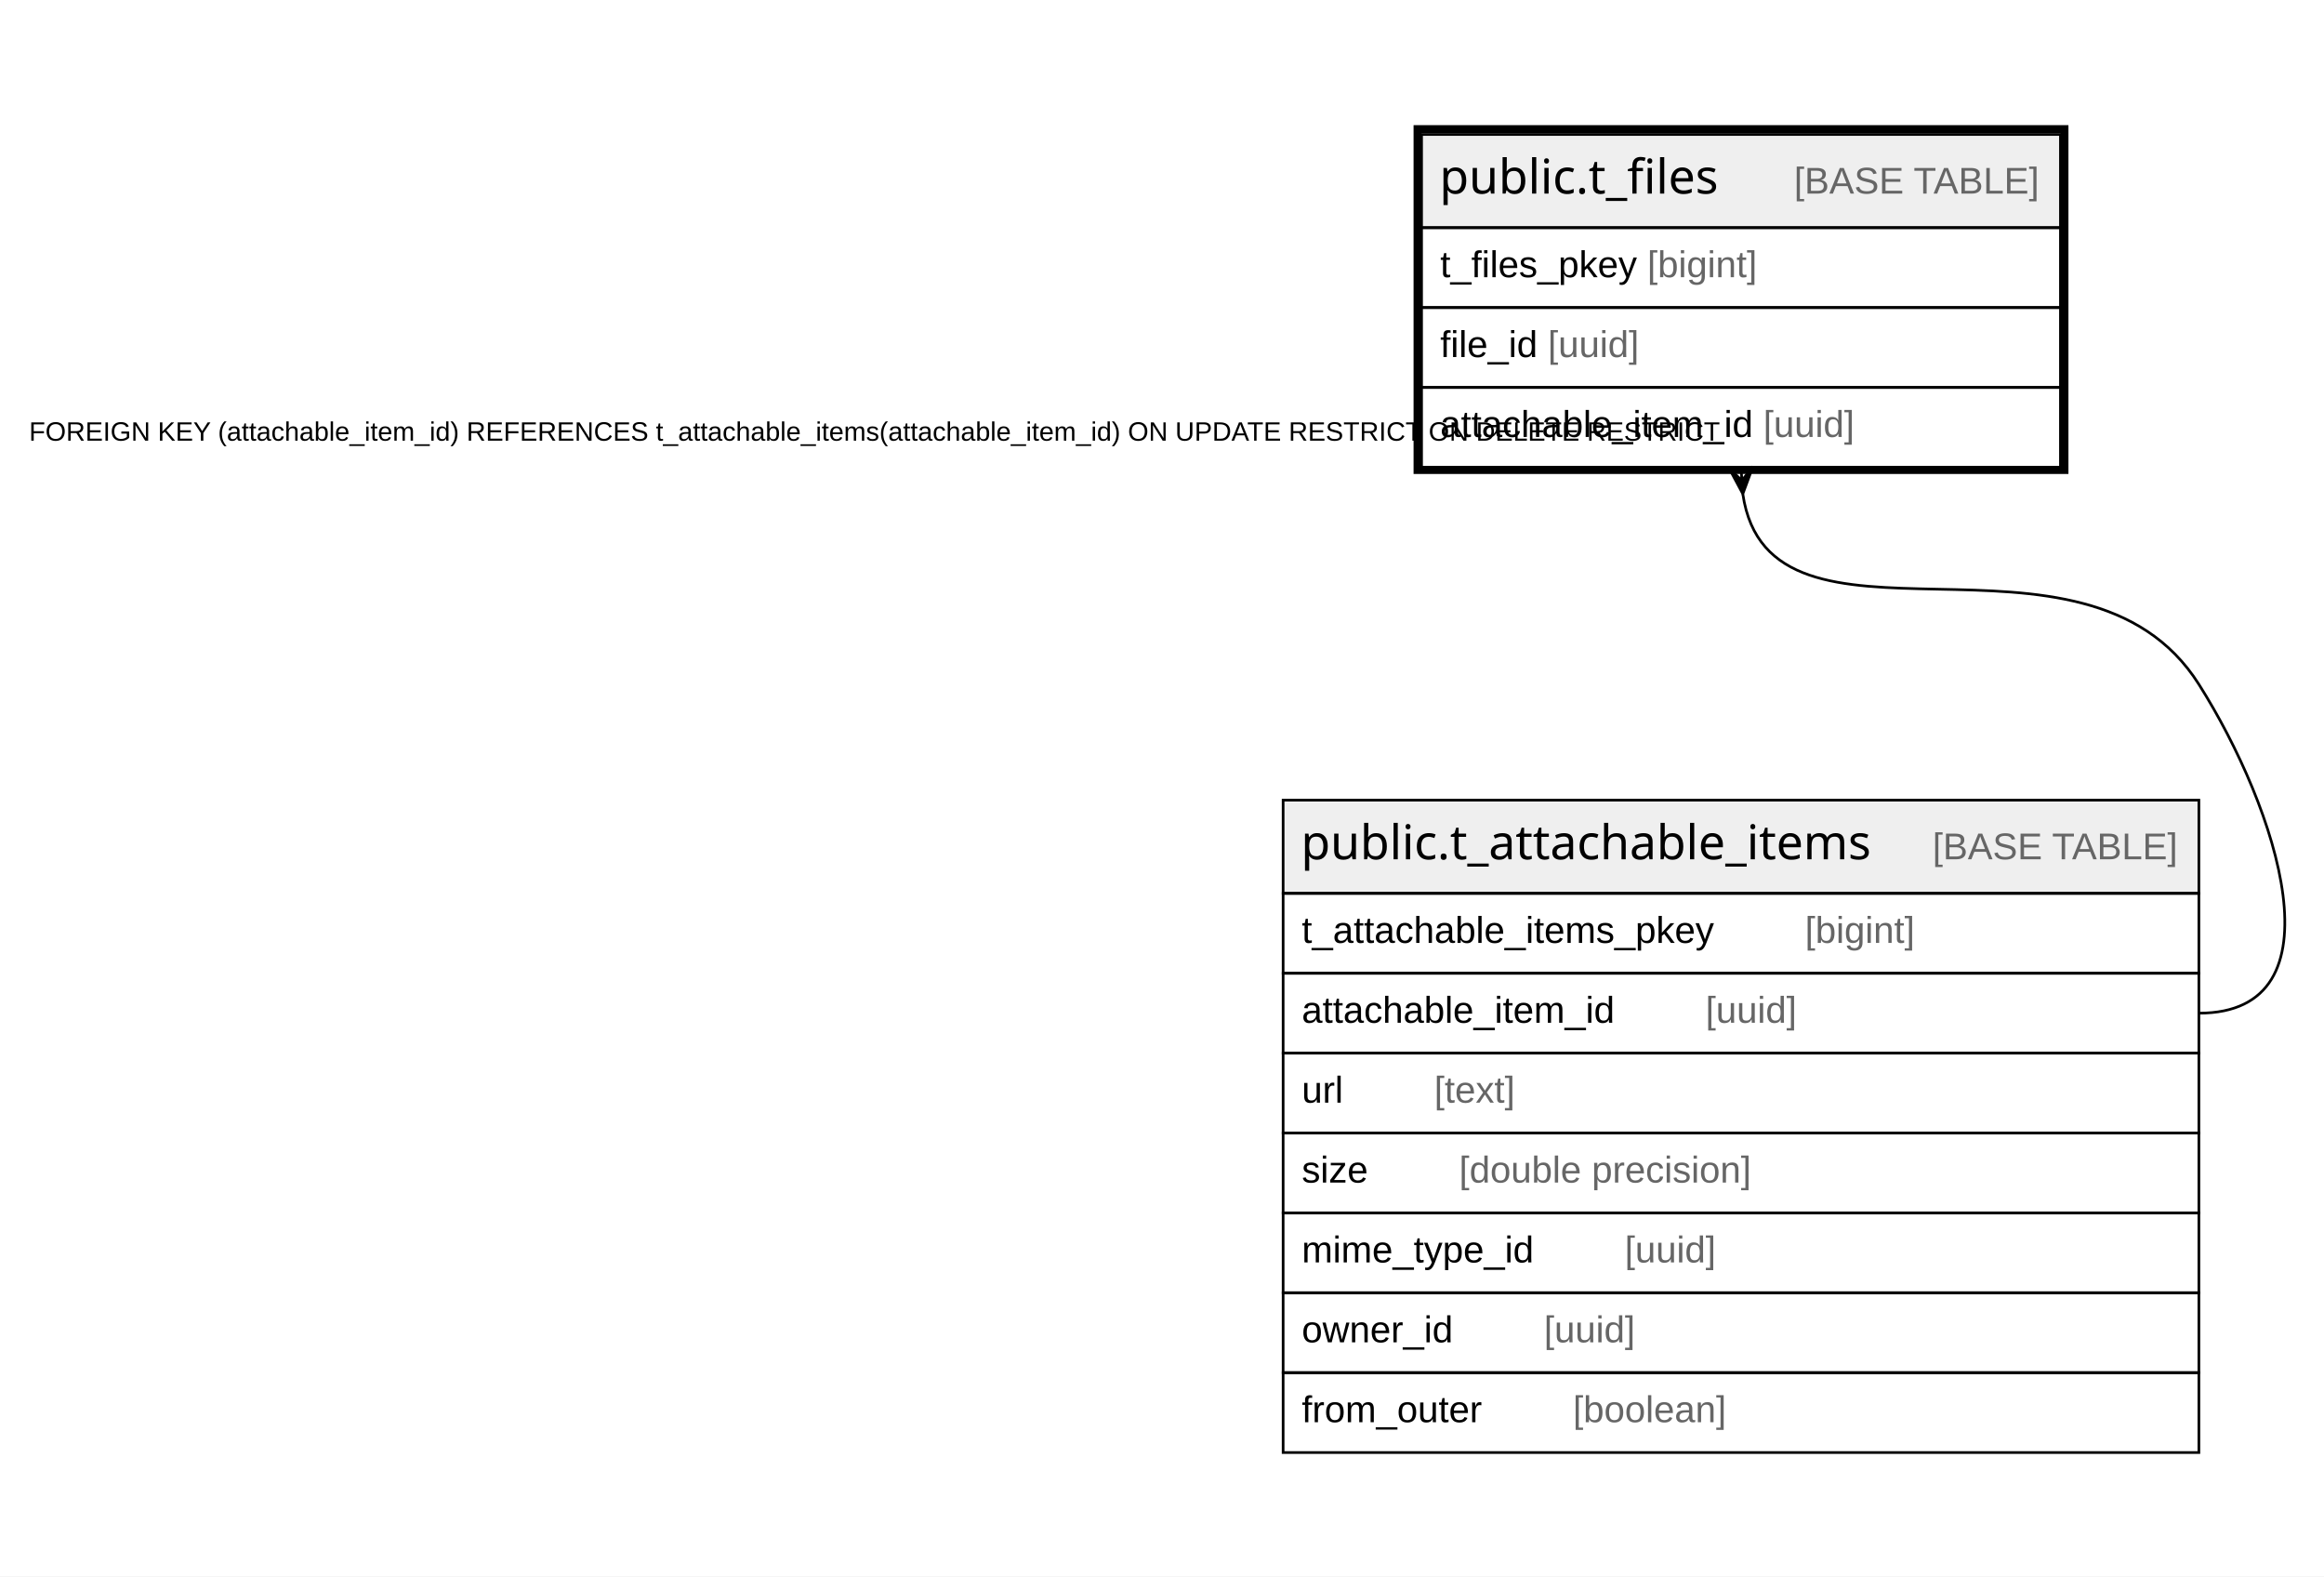
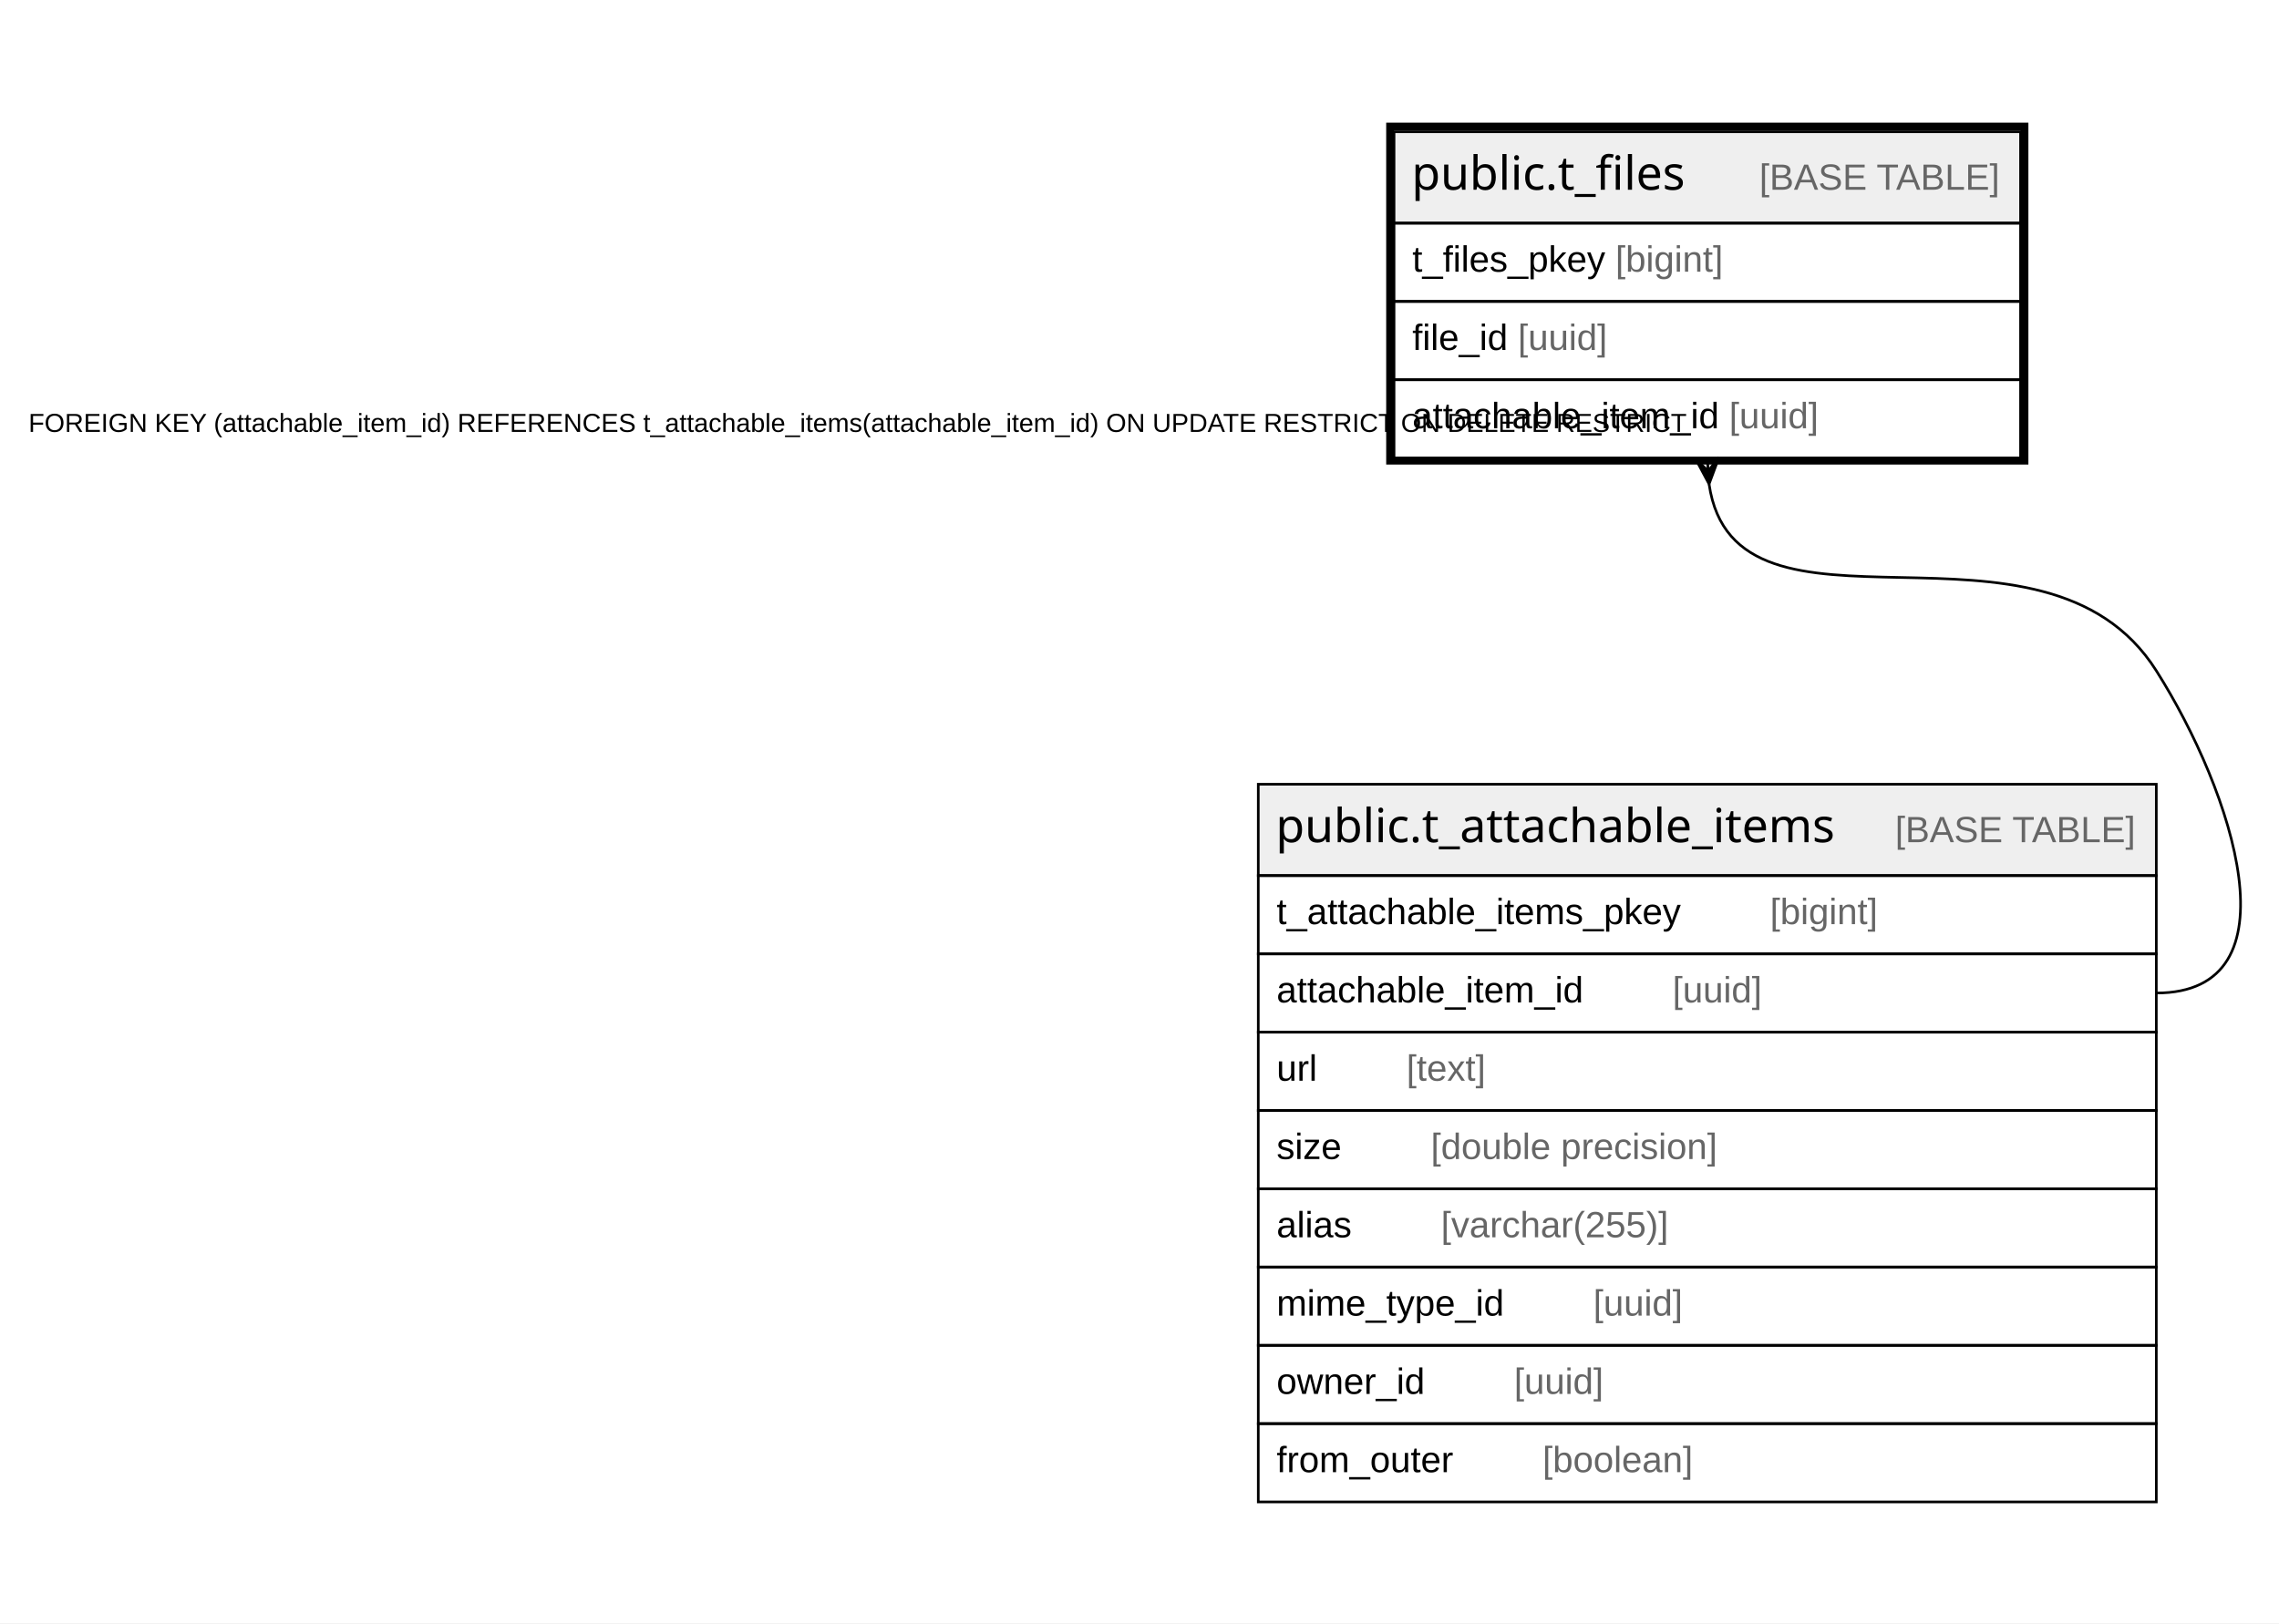
- <svg xmlns="http://www.w3.org/2000/svg" width="873pt" height="592pt" viewBox="0.00 0.00 873.00 592.00">
-   <g id="graph0" class="graph" transform="scale(1 1) rotate(0) translate(4 588)">
-     <polygon fill="#ffffff" stroke="transparent" points="-4,4 -4,-588 869,-588 869,4 -4,4" />
+ <svg xmlns="http://www.w3.org/2000/svg" width="873pt" height="622pt" viewBox="0.00 0.00 873.00 622.00">
+   <g id="graph0" class="graph" transform="scale(1 1) rotate(0) translate(4 618)">
+     <polygon fill="#ffffff" stroke="transparent" points="-4,4 -4,-618 869,-618 869,4 -4,4" />
    <g id="node1" class="node">
-       <polygon fill="#efefef" stroke="transparent" points="530,-502.5 530,-537.5 770,-537.5 770,-502.5 530,-502.5" />
-       <polygon fill="none" stroke="#000000" points="530,-502.5 530,-537.5 770,-537.5 770,-502.5 530,-502.5" />
-       <text text-anchor="start" x="536.709" y="-515.3" font-family="Arial Bold" font-size="18.00" fill="#000000">public.t_files</text>
-       <text text-anchor="start" x="635.723" y="-515.3" font-family="Arial" font-size="14.00" fill="#000000">    </text>
-       <text text-anchor="start" x="669.928" y="-515.3" font-family="Arial" font-size="14.00" fill="#666666">[BASE TABLE]</text>
+       <polygon fill="#efefef" stroke="transparent" points="530,-532.5 530,-567.5 770,-567.5 770,-532.5 530,-532.5" />
+       <polygon fill="none" stroke="#000000" points="530,-532.5 530,-567.5 770,-567.5 770,-532.5 530,-532.5" />
+       <text text-anchor="start" x="536.709" y="-545.3" font-family="Arial Bold" font-size="18.00" fill="#000000">public.t_files</text>
+       <text text-anchor="start" x="635.723" y="-545.3" font-family="Arial" font-size="14.00" fill="#000000">    </text>
+       <text text-anchor="start" x="669.928" y="-545.3" font-family="Arial" font-size="14.00" fill="#666666">[BASE TABLE]</text>
+       <polygon fill="none" stroke="#000000" points="530,-502.5 530,-532.5 770,-532.5 770,-502.5 530,-502.5" />
+       <text text-anchor="start" x="537" y="-513.9" font-family="Arial" font-size="14.00" fill="#000000">t_files_pkey </text>
+       <text text-anchor="start" x="614.798" y="-513.9" font-family="Arial" font-size="14.00" fill="#666666">[bigint]</text>
      <polygon fill="none" stroke="#000000" points="530,-472.5 530,-502.5 770,-502.5 770,-472.5 530,-472.5" />
-       <text text-anchor="start" x="537" y="-483.9" font-family="Arial" font-size="14.00" fill="#000000">t_files_pkey </text>
-       <text text-anchor="start" x="614.798" y="-483.9" font-family="Arial" font-size="14.00" fill="#666666">[bigint]</text>
+       <text text-anchor="start" x="537" y="-483.9" font-family="Arial" font-size="14.00" fill="#000000">file_id </text>
+       <text text-anchor="start" x="577.449" y="-483.9" font-family="Arial" font-size="14.00" fill="#666666">[uuid]</text>
      <polygon fill="none" stroke="#000000" points="530,-442.5 530,-472.5 770,-472.5 770,-442.5 530,-442.5" />
-       <text text-anchor="start" x="537" y="-453.9" font-family="Arial" font-size="14.00" fill="#000000">file_id </text>
-       <text text-anchor="start" x="577.449" y="-453.9" font-family="Arial" font-size="14.00" fill="#666666">[uuid]</text>
-       <polygon fill="none" stroke="#000000" points="530,-412.5 530,-442.5 770,-442.5 770,-412.5 530,-412.5" />
-       <text text-anchor="start" x="537" y="-423.9" font-family="Arial" font-size="14.00" fill="#000000">attachable_item_id </text>
-       <text text-anchor="start" x="658.369" y="-423.9" font-family="Arial" font-size="14.00" fill="#666666">[uuid]</text>
-       <polygon fill="none" stroke="#000000" stroke-width="3" points="528.5,-411.5 528.5,-539.5 771.5,-539.5 771.5,-411.5 528.5,-411.5" />
+       <text text-anchor="start" x="537" y="-453.9" font-family="Arial" font-size="14.00" fill="#000000">attachable_item_id </text>
+       <text text-anchor="start" x="658.369" y="-453.9" font-family="Arial" font-size="14.00" fill="#666666">[uuid]</text>
+       <polygon fill="none" stroke="#000000" stroke-width="3" points="528.5,-441.5 528.5,-569.5 771.5,-569.5 771.5,-441.5 528.5,-441.5" />
    </g>
    <g id="node2" class="node">
-       <polygon fill="#efefef" stroke="transparent" points="478,-252.5 478,-287.5 822,-287.5 822,-252.5 478,-252.5" />
-       <polygon fill="none" stroke="#000000" points="478,-252.5 478,-287.5 822,-287.5 822,-252.5 478,-252.5" />
-       <text text-anchor="start" x="484.689" y="-265.3" font-family="Arial Bold" font-size="18.00" fill="#000000">public.t_attachable_items</text>
-       <text text-anchor="start" x="687.743" y="-265.3" font-family="Arial" font-size="14.00" fill="#000000">    </text>
-       <text text-anchor="start" x="721.948" y="-265.3" font-family="Arial" font-size="14.00" fill="#666666">[BASE TABLE]</text>
+       <polygon fill="#efefef" stroke="transparent" points="478,-282.5 478,-317.5 822,-317.5 822,-282.5 478,-282.5" />
+       <polygon fill="none" stroke="#000000" points="478,-282.5 478,-317.5 822,-317.5 822,-282.5 478,-282.5" />
+       <text text-anchor="start" x="484.689" y="-295.3" font-family="Arial Bold" font-size="18.00" fill="#000000">public.t_attachable_items</text>
+       <text text-anchor="start" x="687.743" y="-295.3" font-family="Arial" font-size="14.00" fill="#000000">    </text>
+       <text text-anchor="start" x="721.948" y="-295.3" font-family="Arial" font-size="14.00" fill="#666666">[BASE TABLE]</text>
+       <polygon fill="none" stroke="#000000" points="478,-252.5 478,-282.5 822,-282.5 822,-252.5 478,-252.5" />
+       <text text-anchor="start" x="485" y="-263.9" font-family="Arial" font-size="14.00" fill="#000000">t_attachable_items_pkey    </text>
+       <text text-anchor="start" x="674.032" y="-263.9" font-family="Arial" font-size="14.00" fill="#666666">[bigint]</text>
      <polygon fill="none" stroke="#000000" points="478,-222.5 478,-252.5 822,-252.5 822,-222.5 478,-222.5" />
-       <text text-anchor="start" x="485" y="-233.9" font-family="Arial" font-size="14.00" fill="#000000">t_attachable_items_pkey    </text>
-       <text text-anchor="start" x="674.032" y="-233.9" font-family="Arial" font-size="14.00" fill="#666666">[bigint]</text>
+       <text text-anchor="start" x="485" y="-233.9" font-family="Arial" font-size="14.00" fill="#000000">attachable_item_id    </text>
+       <text text-anchor="start" x="636.683" y="-233.9" font-family="Arial" font-size="14.00" fill="#666666">[uuid]</text>
      <polygon fill="none" stroke="#000000" points="478,-192.5 478,-222.5 822,-222.5 822,-192.5 478,-192.5" />
-       <text text-anchor="start" x="485" y="-203.9" font-family="Arial" font-size="14.00" fill="#000000">attachable_item_id    </text>
-       <text text-anchor="start" x="636.683" y="-203.9" font-family="Arial" font-size="14.00" fill="#666666">[uuid]</text>
+       <text text-anchor="start" x="485" y="-203.9" font-family="Arial" font-size="14.00" fill="#000000">url    </text>
+       <text text-anchor="start" x="534.755" y="-203.9" font-family="Arial" font-size="14.00" fill="#666666">[text]</text>
      <polygon fill="none" stroke="#000000" points="478,-162.5 478,-192.5 822,-192.5 822,-162.5 478,-162.5" />
-       <text text-anchor="start" x="485" y="-173.9" font-family="Arial" font-size="14.00" fill="#000000">url    </text>
-       <text text-anchor="start" x="534.755" y="-173.9" font-family="Arial" font-size="14.00" fill="#666666">[text]</text>
+       <text text-anchor="start" x="485" y="-173.9" font-family="Arial" font-size="14.00" fill="#000000">size    </text>
+       <text text-anchor="start" x="544.094" y="-173.9" font-family="Arial" font-size="14.00" fill="#666666">[double precision]</text>
      <polygon fill="none" stroke="#000000" points="478,-132.5 478,-162.5 822,-162.5 822,-132.5 478,-132.5" />
-       <text text-anchor="start" x="485" y="-143.9" font-family="Arial" font-size="14.00" fill="#000000">size    </text>
-       <text text-anchor="start" x="544.094" y="-143.9" font-family="Arial" font-size="14.00" fill="#666666">[double precision]</text>
+       <text text-anchor="start" x="485" y="-143.9" font-family="Arial" font-size="14.00" fill="#000000">alias    </text>
+       <text text-anchor="start" x="547.983" y="-143.9" font-family="Arial" font-size="14.00" fill="#666666">[varchar(255)]</text>
      <polygon fill="none" stroke="#000000" points="478,-102.5 478,-132.5 822,-132.5 822,-102.5 478,-102.5" />
      <text text-anchor="start" x="485" y="-113.9" font-family="Arial" font-size="14.00" fill="#000000">mime_type_id    </text>
      <text text-anchor="start" x="606.325" y="-113.9" font-family="Arial" font-size="14.00" fill="#666666">[uuid]</text>
      <polygon fill="none" stroke="#000000" points="478,-72.5 478,-102.5 822,-102.5 822,-72.5 478,-72.5" />
      <text text-anchor="start" x="485" y="-83.9" font-family="Arial" font-size="14.00" fill="#000000">owner_id    </text>
      <text text-anchor="start" x="575.992" y="-83.9" font-family="Arial" font-size="14.00" fill="#666666">[uuid]</text>
      <polygon fill="none" stroke="#000000" points="478,-42.5 478,-72.5 822,-72.5 822,-42.5 478,-42.5" />
      <text text-anchor="start" x="485" y="-53.9" font-family="Arial" font-size="14.00" fill="#000000">from_outer    </text>
      <text text-anchor="start" x="586.881" y="-53.9" font-family="Arial" font-size="14.00" fill="#666666">[boolean]</text>
    </g>
    <g id="edge1" class="edge">
-       <path fill="none" stroke="#000000" d="M650.686,-402.453C660.744,-334.047 778.712,-399.412 822,-331 851.349,-284.616 876.889,-207.5 822,-207.5" />
-       <polygon fill="#000000" stroke="#000000" points="650.681,-402.523 645.51,-412.194 650.341,-407.512 650,-412.5 650,-412.5 650,-412.5 650.341,-407.512 654.49,-412.806 650.681,-402.523 650.681,-402.523" />
-       <text text-anchor="start" x="6.918" y="-422.5" font-family="Arial" font-size="10.00" fill="#000000">FOREIGN KEY (attachable_item_id) REFERENCES t_attachable_items(attachable_item_id) ON UPDATE RESTRICT ON DELETE RESTRICT</text>
+       <path fill="none" stroke="#000000" d="M650.686,-432.453C660.744,-364.047 778.712,-429.412 822,-361 851.349,-314.616 876.889,-237.5 822,-237.5" />
+       <polygon fill="#000000" stroke="#000000" points="650.681,-432.523 645.51,-442.194 650.341,-437.512 650,-442.5 650,-442.5 650,-442.5 650.341,-437.512 654.49,-442.806 650.681,-432.523 650.681,-432.523" />
+       <text text-anchor="start" x="6.918" y="-452.5" font-family="Arial" font-size="10.00" fill="#000000">FOREIGN KEY (attachable_item_id) REFERENCES t_attachable_items(attachable_item_id) ON UPDATE RESTRICT ON DELETE RESTRICT</text>
    </g>
  </g>
</svg>
